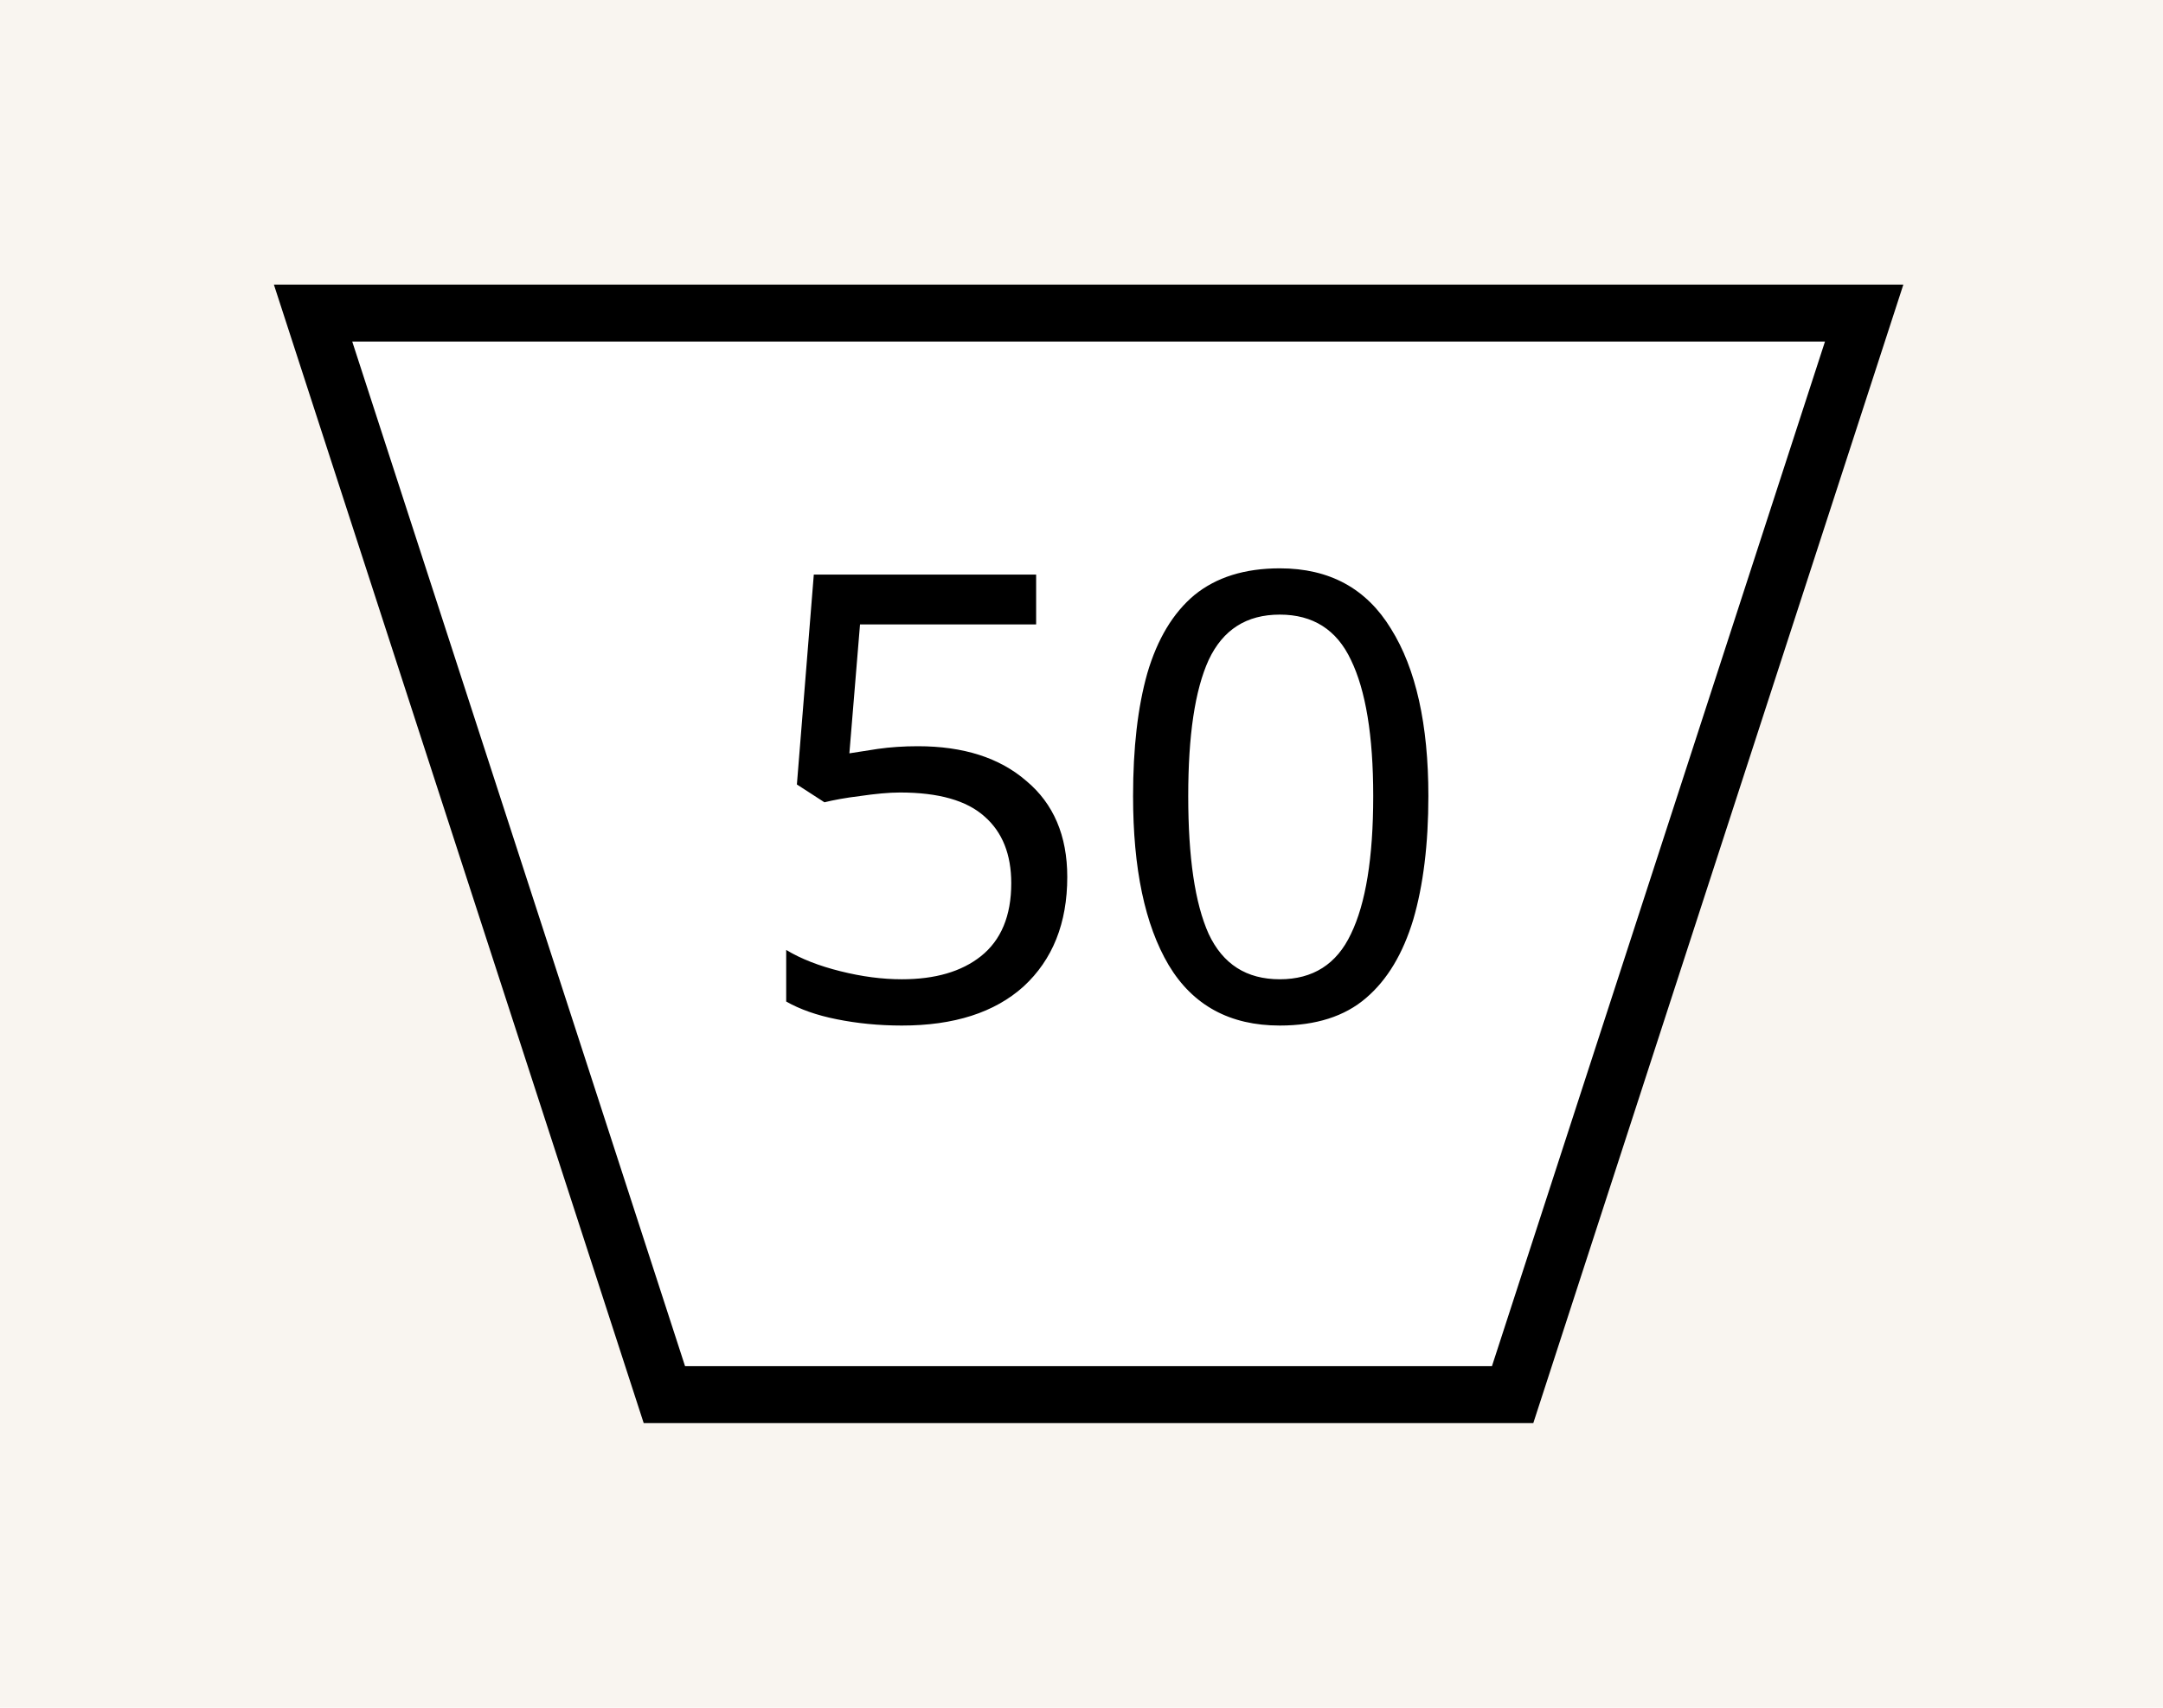
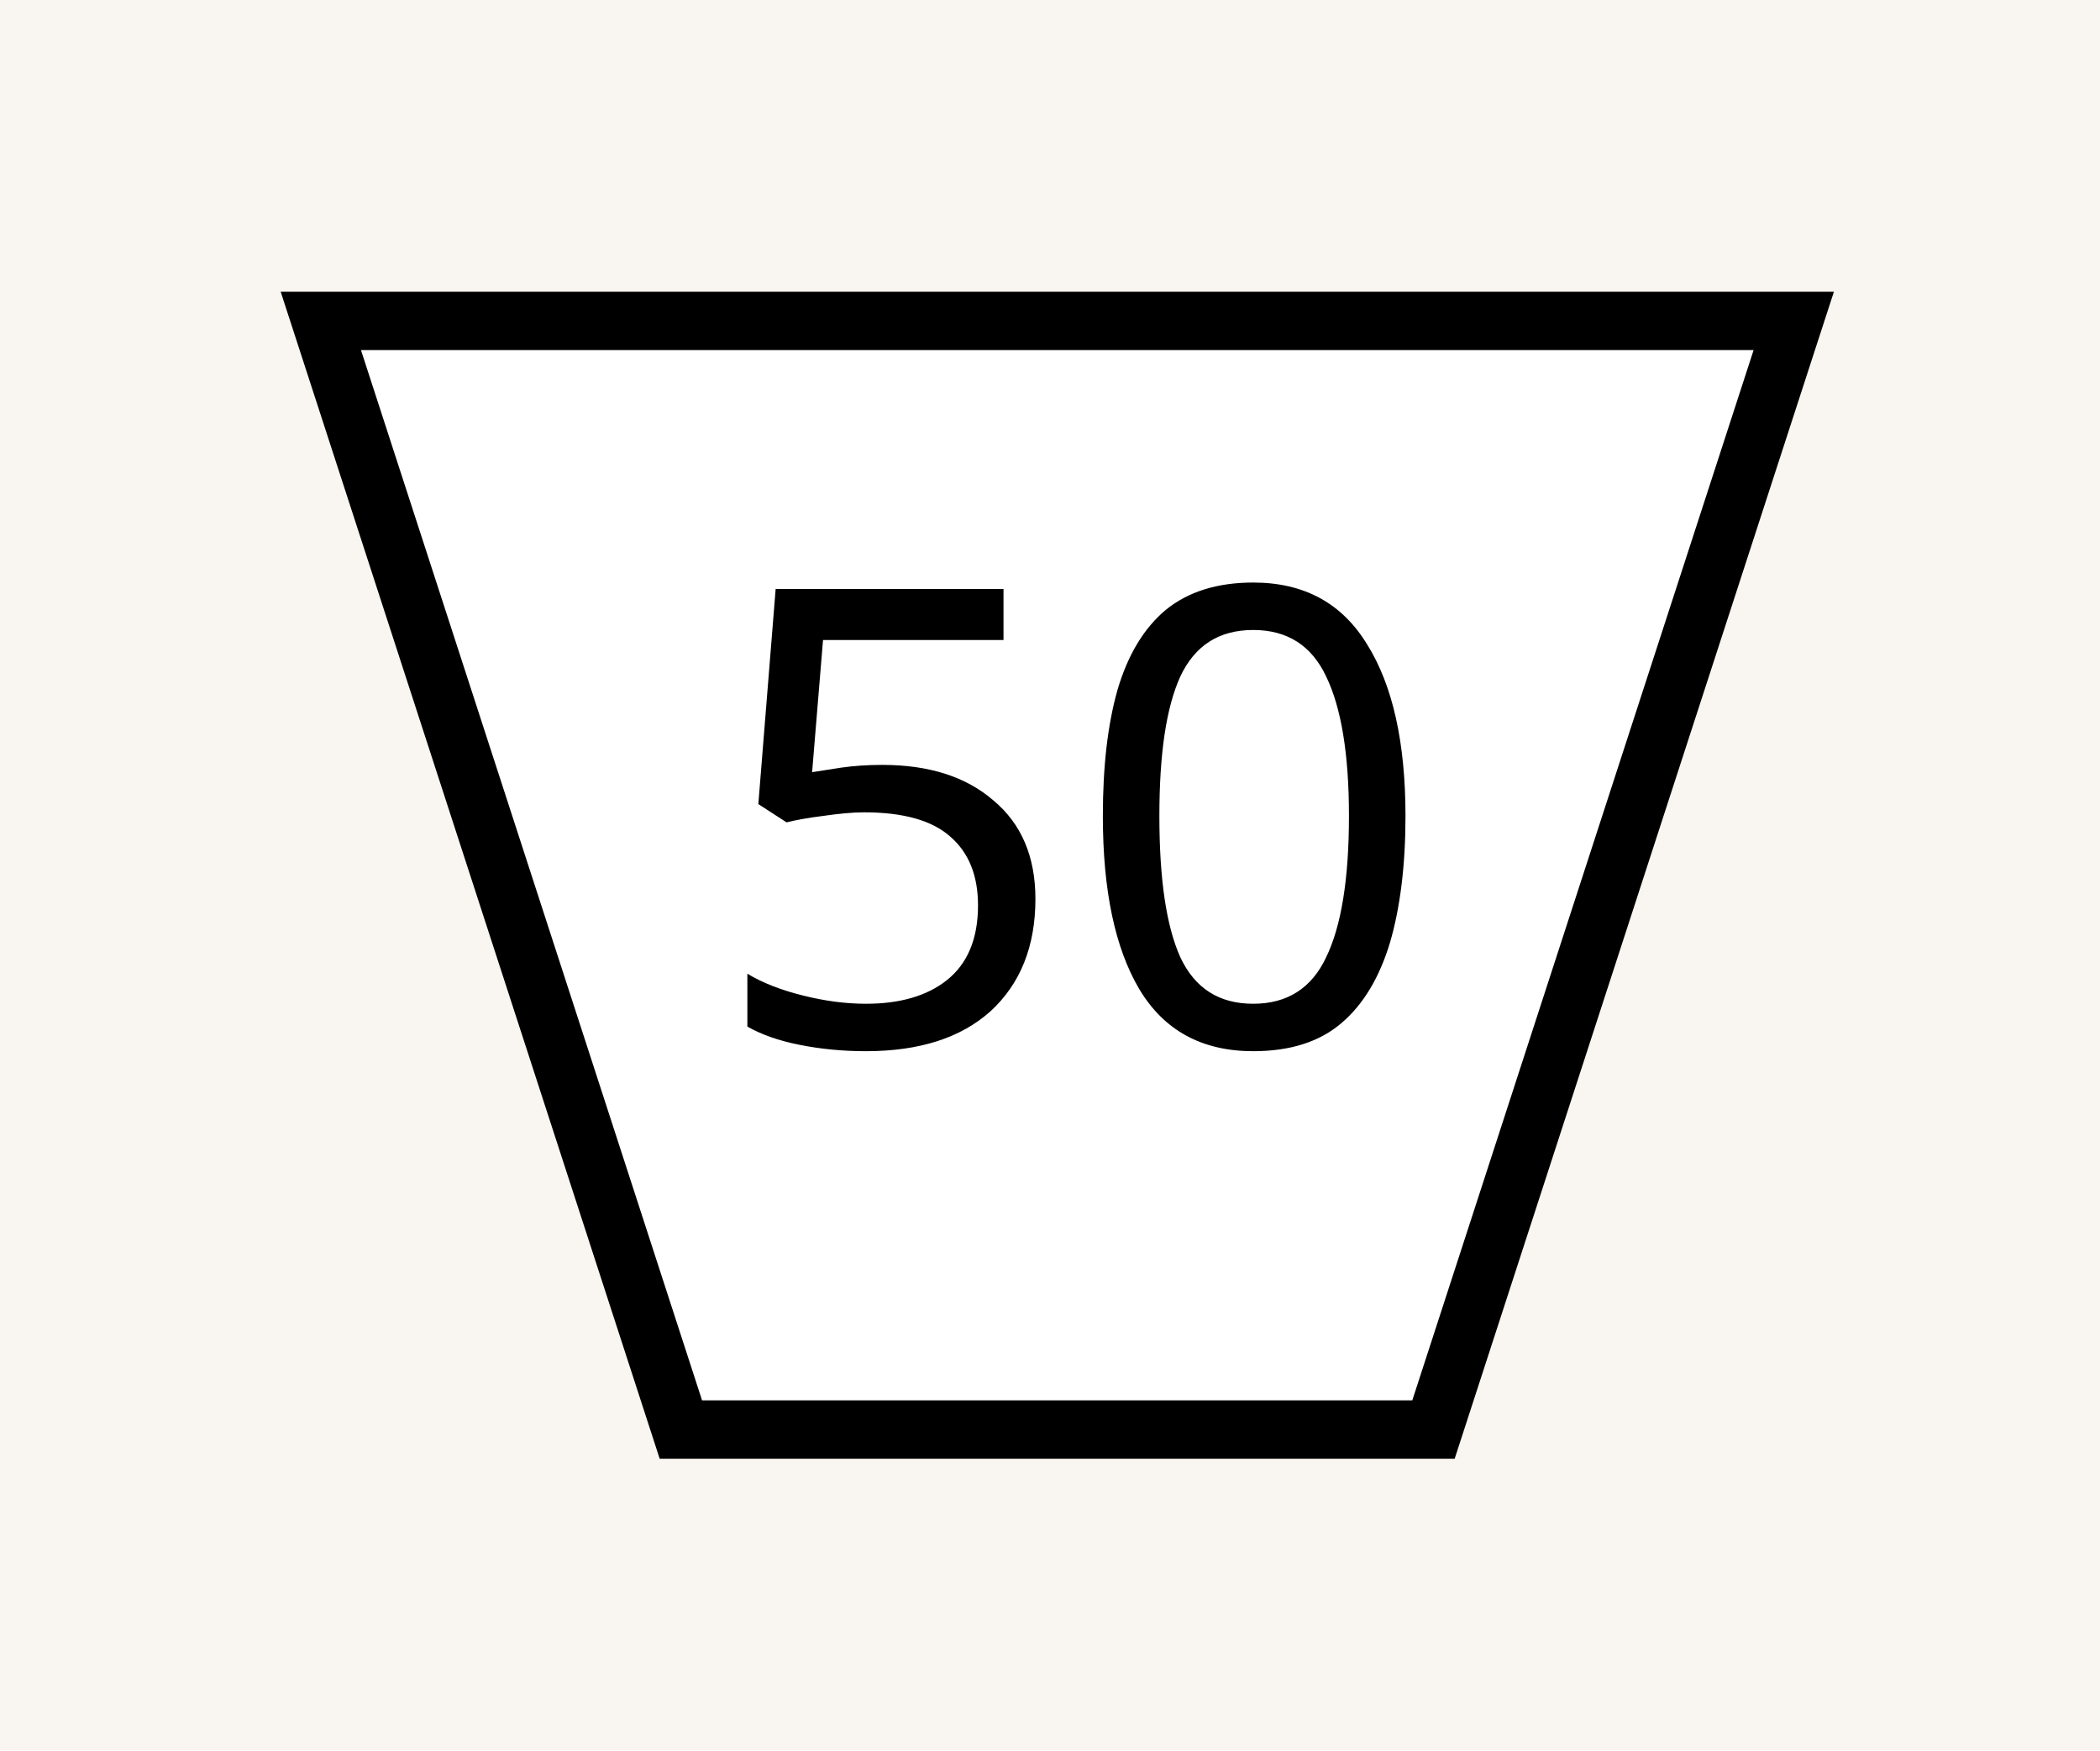
- <svg xmlns="http://www.w3.org/2000/svg" width="38pt" height="30pt" viewBox="0 0 38 30" version="1.1">
+ <svg xmlns="http://www.w3.org/2000/svg" width="36pt" height="30pt" viewBox="0 0 36 30" version="1.1">
  <g id="surface396">
-     <rect x="0" y="0" width="38" height="30" style="fill:hsl(30,44%,96%);stroke:none;" />
+     <rect x="0" y="0" width="36" height="30" style="fill:hsl(30,44%,96%);stroke:none;" />
    <g transform="translate(5,5)">
-       <path style="fill-rule:nonzero;fill:rgb(100%,100%,100%);fill-opacity:1;stroke-width:1;stroke-linecap:butt;stroke-linejoin:miter;stroke:rgb(0%,0%,0%);stroke-opacity:1;stroke-miterlimit:10;" d="M 27.75 0.5 L 21.574 19.5 L 6.672 19.5 L 0.5 0.5 Z M 27.75 0.5 " />
-       <path style=" stroke:none;fill-rule:nonzero;fill:rgb(0%,0%,0%);fill-opacity:1;" d="M 11.125 8.109 C 11.926 8.109 12.562 8.312 13.031 8.719 C 13.508 9.117 13.75 9.68 13.75 10.406 C 13.75 11.219 13.492 11.859 12.984 12.328 C 12.473 12.789 11.758 13.016 10.844 13.016 C 10.438 13.016 10.055 12.977 9.703 12.906 C 9.348 12.836 9.051 12.73 8.812 12.594 L 8.812 11.688 C 9.07 11.844 9.391 11.969 9.766 12.062 C 10.141 12.156 10.5 12.203 10.844 12.203 C 11.426 12.203 11.891 12.07 12.234 11.797 C 12.586 11.516 12.766 11.09 12.766 10.516 C 12.766 10.008 12.609 9.617 12.297 9.344 C 11.984 9.062 11.488 8.922 10.812 8.922 C 10.613 8.922 10.379 8.945 10.109 8.984 C 9.848 9.016 9.641 9.055 9.484 9.094 L 9 8.781 L 9.297 5.094 L 13.203 5.094 L 13.203 5.969 L 10.109 5.969 L 9.922 8.234 C 10.047 8.215 10.211 8.188 10.422 8.156 C 10.641 8.125 10.875 8.109 11.125 8.109 Z M 20.094 8.984 C 20.094 9.828 20.004 10.555 19.828 11.156 C 19.648 11.75 19.375 12.211 19 12.531 C 18.625 12.855 18.117 13.016 17.484 13.016 C 16.609 13.016 15.957 12.664 15.531 11.953 C 15.113 11.246 14.906 10.258 14.906 8.984 C 14.906 8.141 14.988 7.422 15.156 6.828 C 15.332 6.227 15.609 5.766 15.984 5.453 C 16.367 5.141 16.867 4.984 17.484 4.984 C 18.359 4.984 19.008 5.34 19.438 6.047 C 19.875 6.746 20.094 7.727 20.094 8.984 Z M 15.875 8.984 C 15.875 10.059 15.992 10.867 16.234 11.406 C 16.484 11.938 16.898 12.203 17.484 12.203 C 18.066 12.203 18.484 11.938 18.734 11.406 C 18.992 10.875 19.125 10.07 19.125 8.984 C 19.125 7.922 18.992 7.125 18.734 6.594 C 18.484 6.062 18.066 5.797 17.484 5.797 C 16.898 5.797 16.484 6.062 16.234 6.594 C 15.992 7.125 15.875 7.922 15.875 8.984 Z M 8.125 1.223 " />
+       <path style="fill-rule:nonzero;fill:rgb(100%,100%,100%);fill-opacity:1;stroke-width:1;stroke-linecap:butt;stroke-linejoin:miter;stroke:rgb(0%,0%,0%);stroke-opacity:1;stroke-miterlimit:10;" d="M 25.75 0.5 L 19.574 19.5 L 6.672 19.5 L 0.5 0.5 Z M 25.75 0.5 " />
+       <path style=" stroke:none;fill-rule:nonzero;fill:rgb(0%,0%,0%);fill-opacity:1;" d="M 10.125 8.109 C 10.926 8.109 11.562 8.312 12.031 8.719 C 12.508 9.117 12.75 9.68 12.75 10.406 C 12.75 11.219 12.492 11.859 11.984 12.328 C 11.473 12.789 10.758 13.016 9.844 13.016 C 9.438 13.016 9.055 12.977 8.703 12.906 C 8.348 12.836 8.051 12.73 7.812 12.594 L 7.812 11.688 C 8.07 11.844 8.391 11.969 8.766 12.062 C 9.141 12.156 9.5 12.203 9.844 12.203 C 10.426 12.203 10.891 12.07 11.234 11.797 C 11.586 11.516 11.766 11.09 11.766 10.516 C 11.766 10.008 11.609 9.617 11.297 9.344 C 10.984 9.062 10.488 8.922 9.812 8.922 C 9.613 8.922 9.379 8.945 9.109 8.984 C 8.848 9.016 8.641 9.055 8.484 9.094 L 8 8.781 L 8.297 5.094 L 12.203 5.094 L 12.203 5.969 L 9.109 5.969 L 8.922 8.234 C 9.047 8.215 9.211 8.188 9.422 8.156 C 9.641 8.125 9.875 8.109 10.125 8.109 Z M 19.094 8.984 C 19.094 9.828 19.004 10.555 18.828 11.156 C 18.648 11.75 18.375 12.211 18 12.531 C 17.625 12.855 17.117 13.016 16.484 13.016 C 15.609 13.016 14.957 12.664 14.531 11.953 C 14.113 11.246 13.906 10.258 13.906 8.984 C 13.906 8.141 13.988 7.422 14.156 6.828 C 14.332 6.227 14.609 5.766 14.984 5.453 C 15.367 5.141 15.867 4.984 16.484 4.984 C 17.359 4.984 18.008 5.34 18.438 6.047 C 18.875 6.746 19.094 7.727 19.094 8.984 Z M 14.875 8.984 C 14.875 10.059 14.992 10.867 15.234 11.406 C 15.484 11.938 15.898 12.203 16.484 12.203 C 17.066 12.203 17.484 11.938 17.734 11.406 C 17.992 10.875 18.125 10.07 18.125 8.984 C 18.125 7.922 17.992 7.125 17.734 6.594 C 17.484 6.062 17.066 5.797 16.484 5.797 C 15.898 5.797 15.484 6.062 15.234 6.594 C 14.992 7.125 14.875 7.922 14.875 8.984 Z M 7.125 1.223 " />
    </g>
  </g>
</svg>
